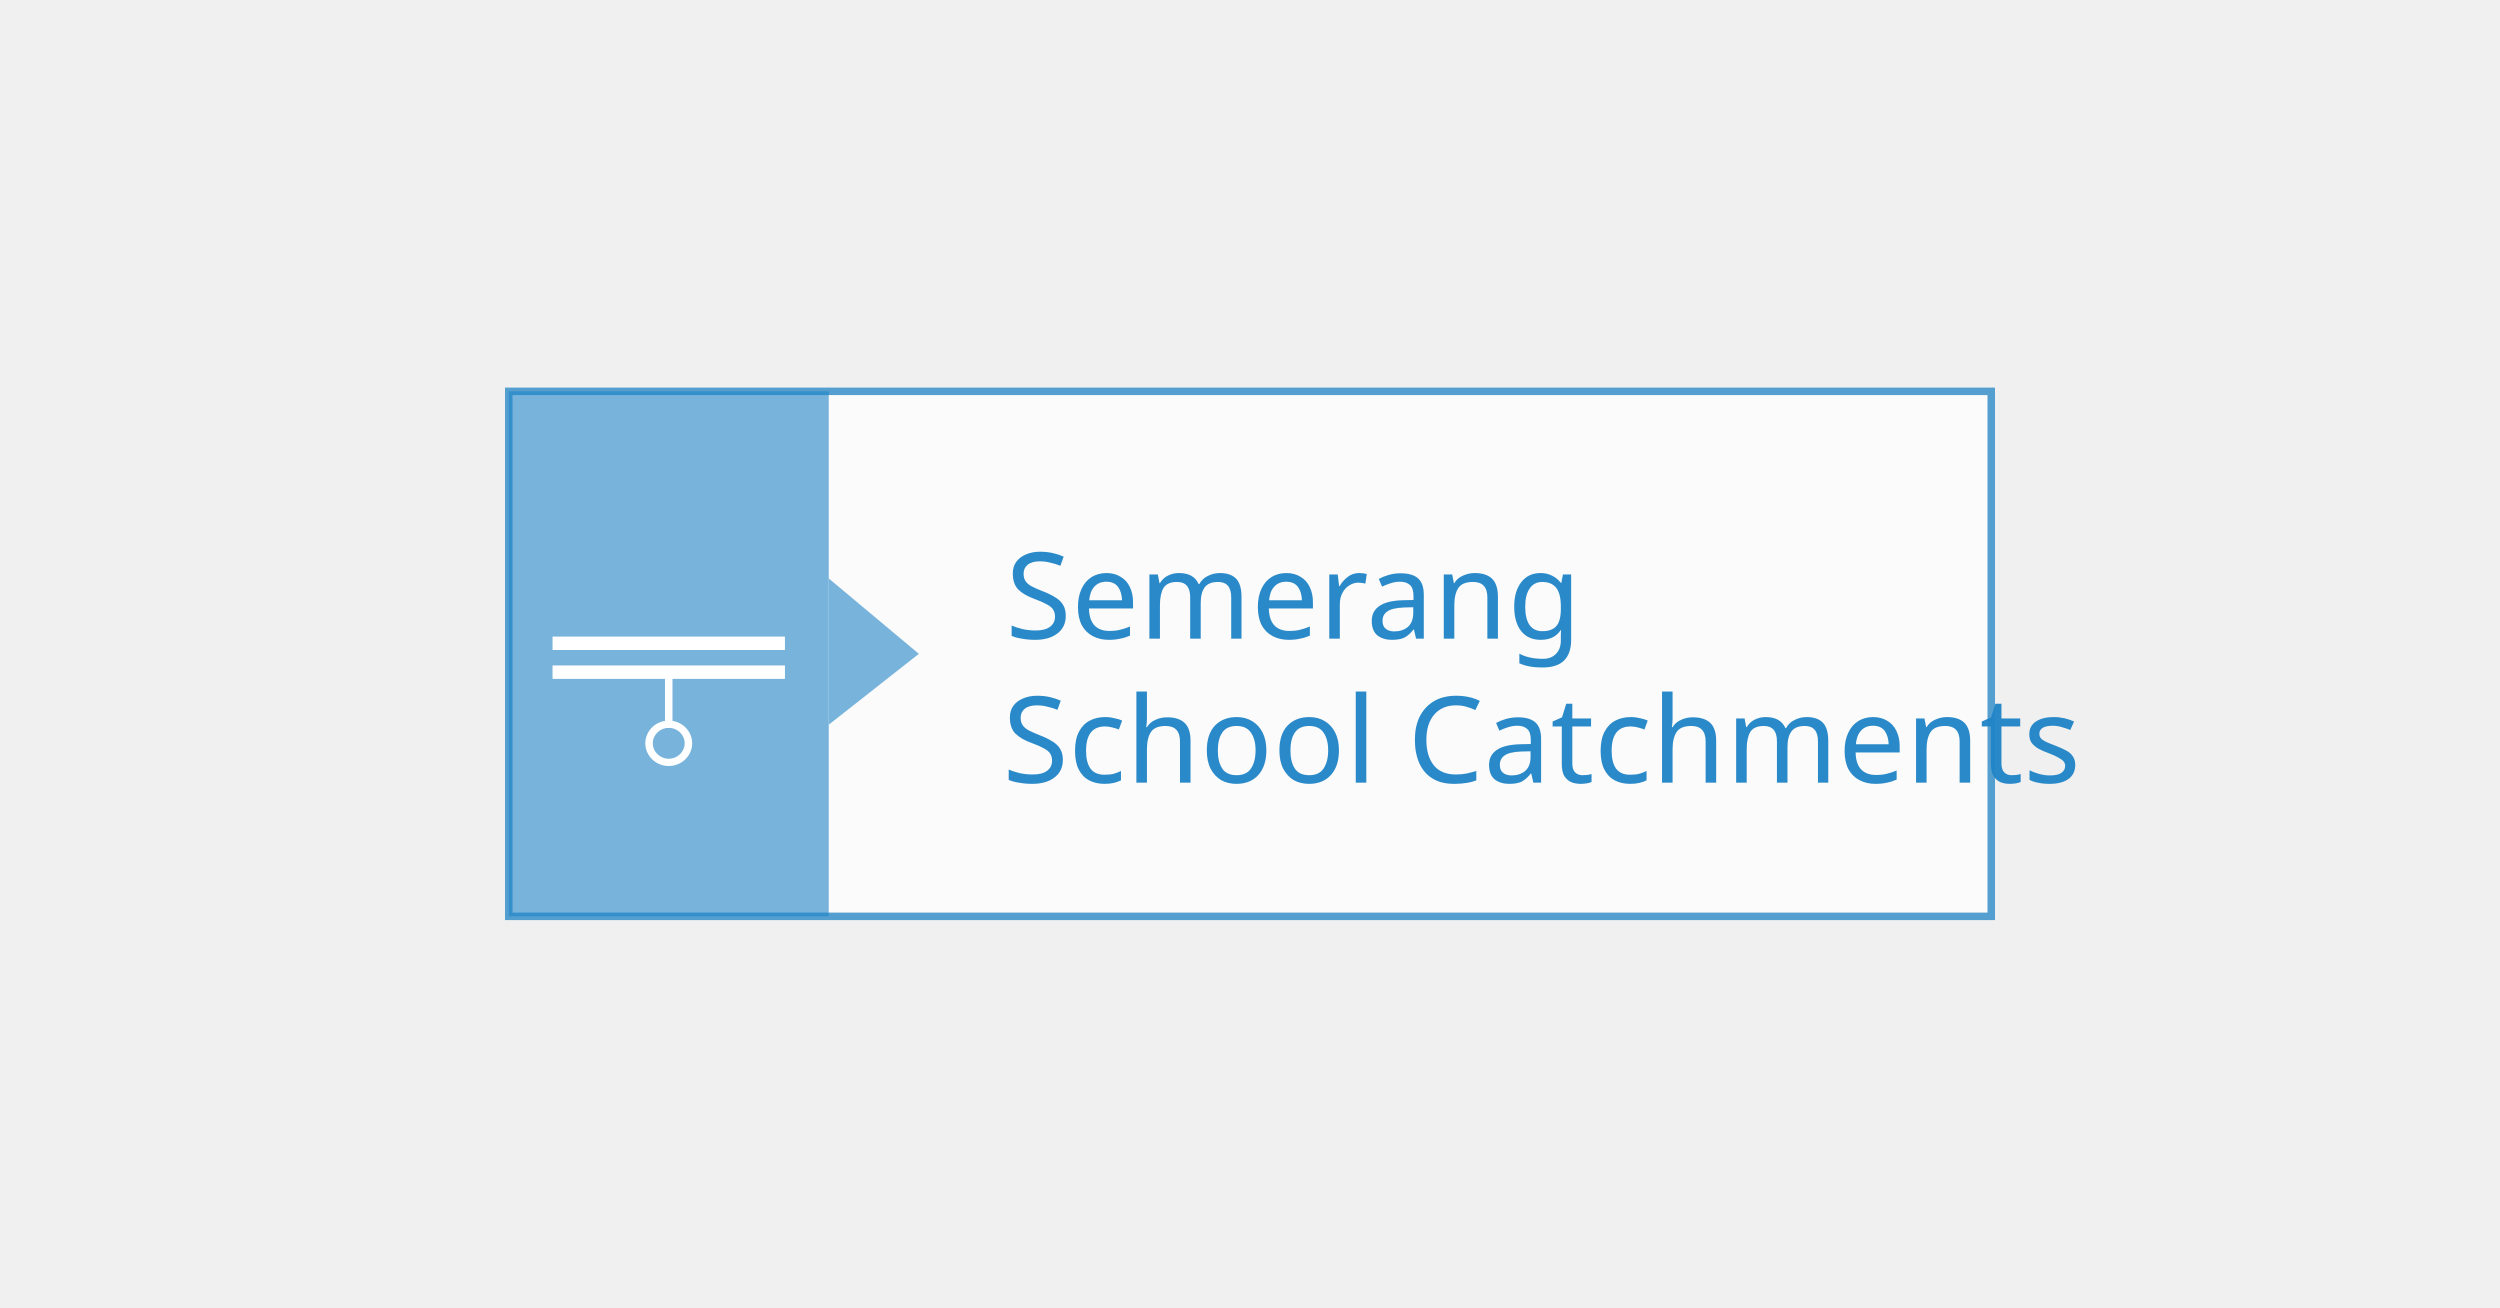
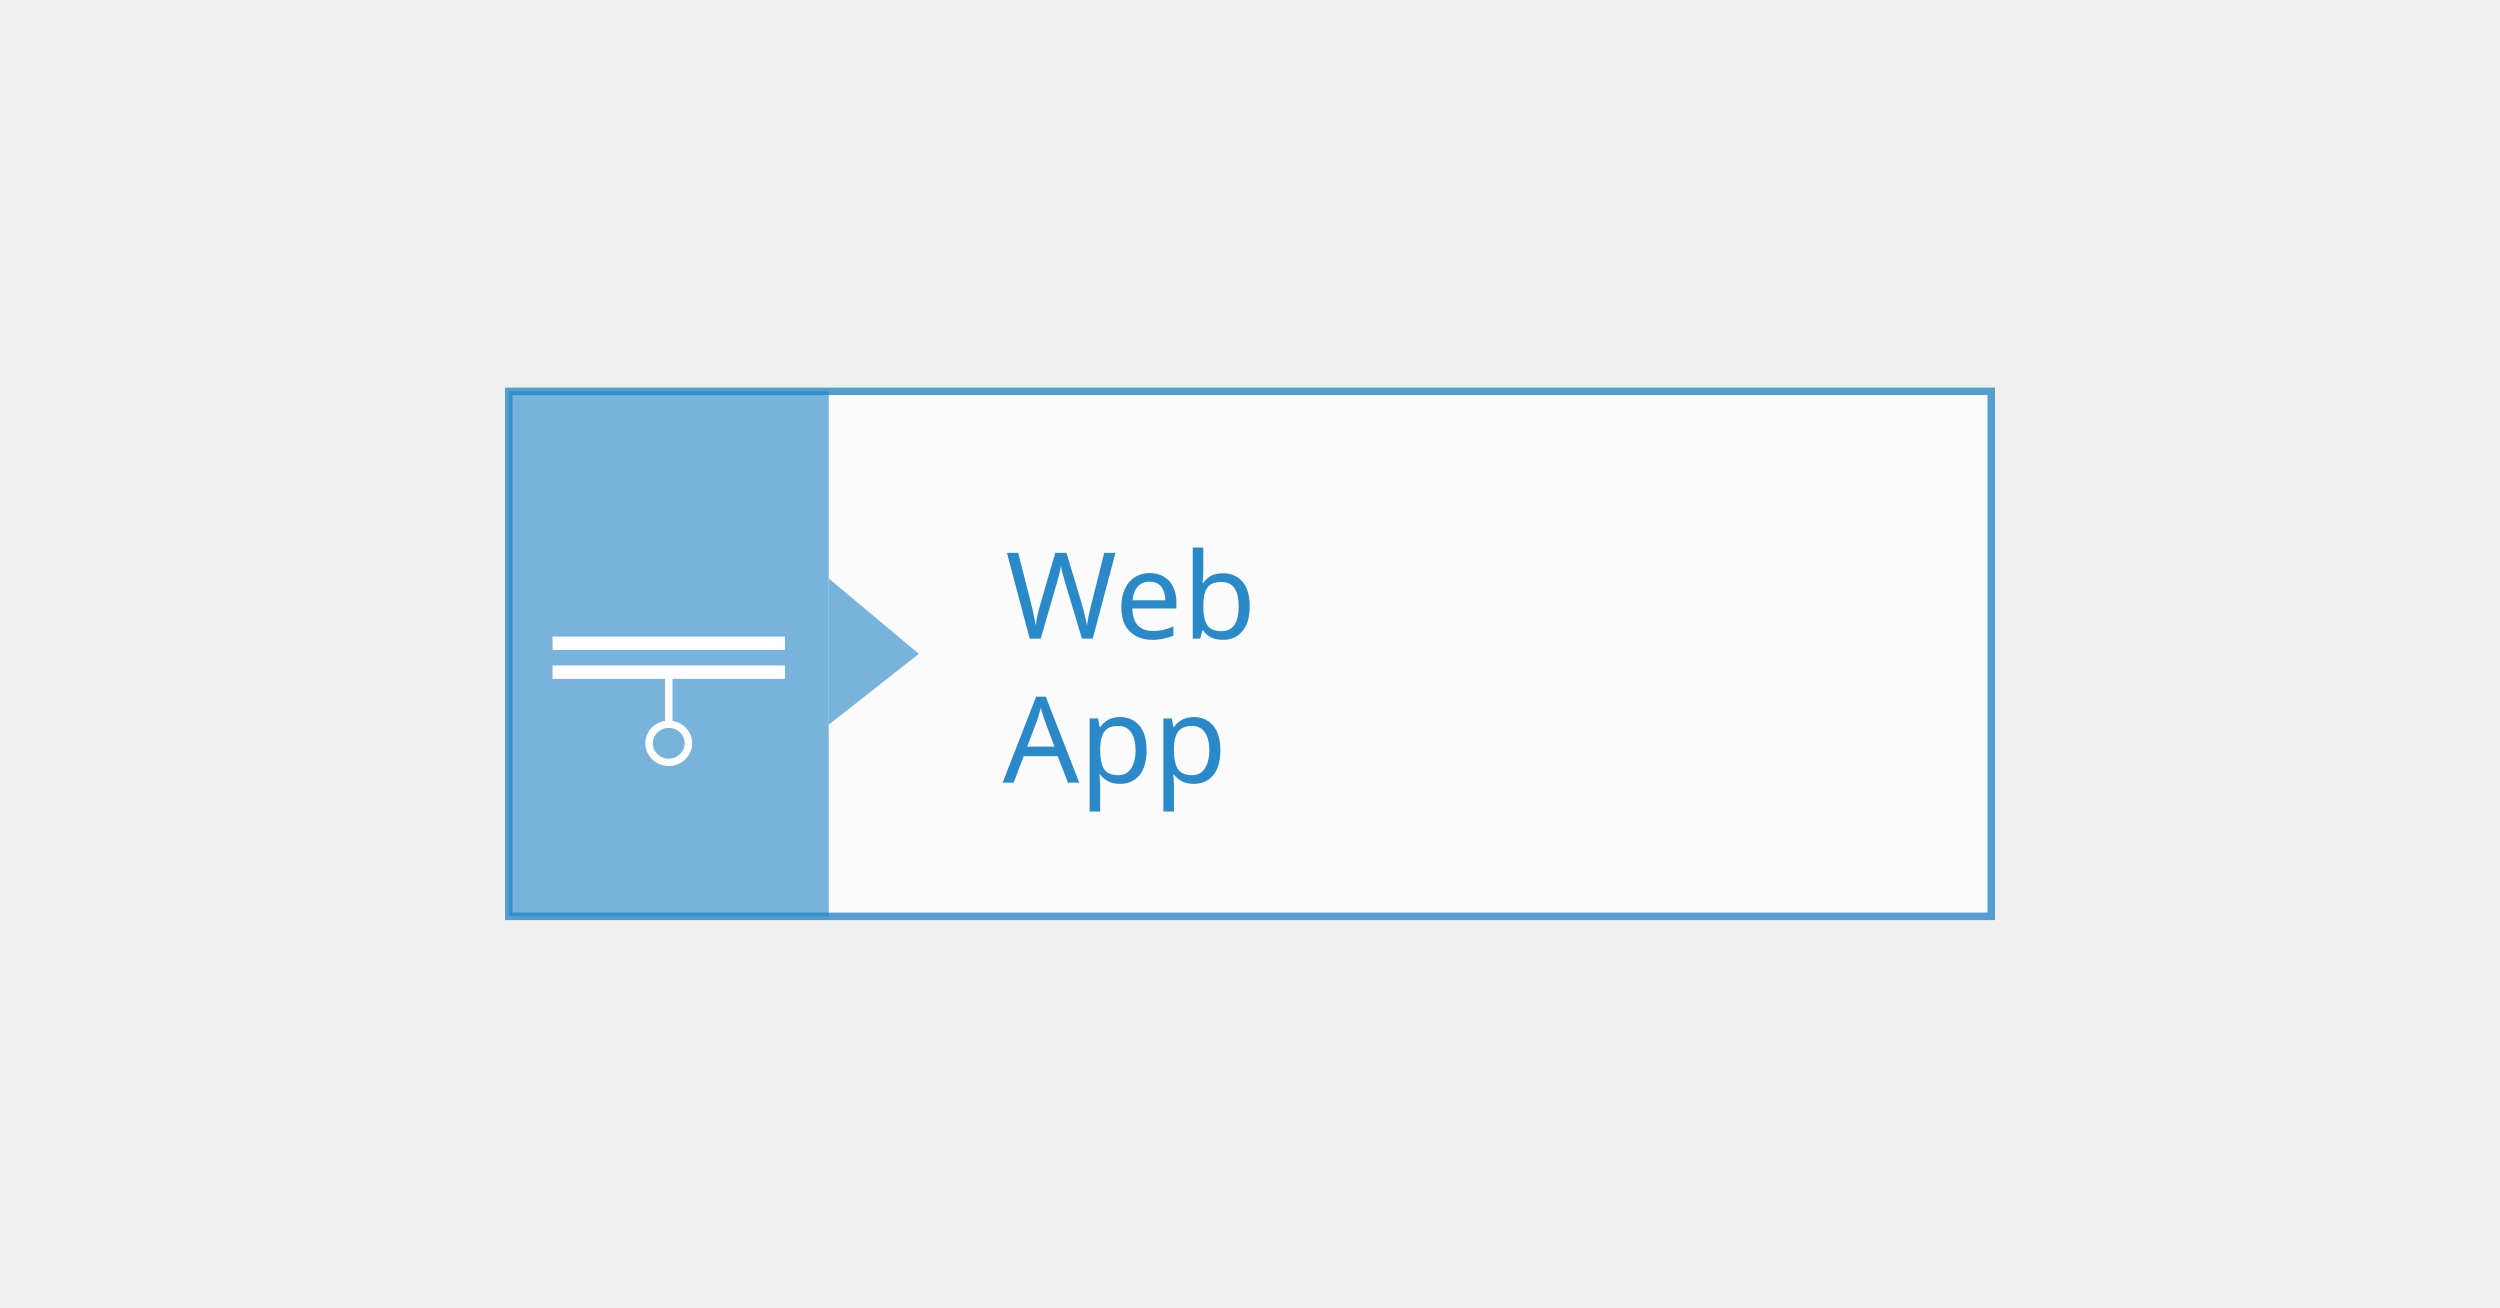
<svg xmlns="http://www.w3.org/2000/svg" version="1.1" id="Layer_1" x="0px" y="0px" width="166.667px" height="87.18px" viewBox="0 0 166.667 87.18" enable-background="new 0 0 166.667 87.18" xml:space="preserve">
  <rect x="33.917" y="26.089" opacity="0.75" fill="#fff" stroke="#2084C6" stroke-width="0.5" stroke-miterlimit="10" width="98.833" height="35.001" />
  <g opacity="0.6">
    <rect x="33.917" y="26.089" fill="#2084C6" width="21.333" height="35.001" />
    <polyline fill="#2084C6" points="55.25,48.314 61.256,43.589 55.25,38.564 55.25,48.314  " />
  </g>
  <g>
    <g>
      <g>
        <path fill="#FFFFFF" d="M44.583,51.067c-0.861,0-1.562-0.679-1.562-1.513s0.7-1.514,1.562-1.514s1.562,0.679,1.562,1.514     C46.145,50.389,45.444,51.067,44.583,51.067z M44.583,48.525c-0.586,0-1.062,0.461-1.062,1.029c0,0.566,0.477,1.028,1.062,1.028     s1.062-0.461,1.062-1.028C45.645,48.986,45.168,48.525,44.583,48.525z" />
      </g>
    </g>
    <g>
      <g>
        <path fill="#FFFFFF" d="M44.583,48.525c-0.138,0-0.25-0.107-0.25-0.242v-3.473c0-0.133,0.112-0.242,0.25-0.242     s0.25,0.109,0.25,0.242v3.473C44.833,48.418,44.721,48.525,44.583,48.525z" />
      </g>
    </g>
    <g>
      <rect x="36.837" y="42.439" fill="#FFFFFF" width="15.492" height="0.895" />
    </g>
    <g>
      <rect x="36.837" y="44.363" fill="#FFFFFF" width="15.492" height="0.895" />
    </g>
  </g>
  <polygon fill="none" points="149.256,58.939 66.59,58.939 67.256,25.938 149.256,25.938 " />
  <text transform="matrix(1 0 0 1 67.0366 42.5781)" opacity="0.95">
-     <tspan x="0" y="0" fill="#2084C6" font-family="'KozGoPr6N-Light-83pv-RKSJ-H'" font-size="8">Semerang</tspan>
-     <tspan x="-0.194" y="9.601" fill="#2084C6" font-family="'KozGoPr6N-Light-83pv-RKSJ-H'" font-size="8">School Catchments</tspan>
+     <tspan x="0" y="0" fill="#2084C6" font-family="'KozGoPr6N-Light-83pv-RKSJ-H'" font-size="8">Web</tspan>
+     <tspan x="-0.194" y="9.601" fill="#2084C6" font-family="'KozGoPr6N-Light-83pv-RKSJ-H'" font-size="8">App</tspan>
  </text>
</svg>
